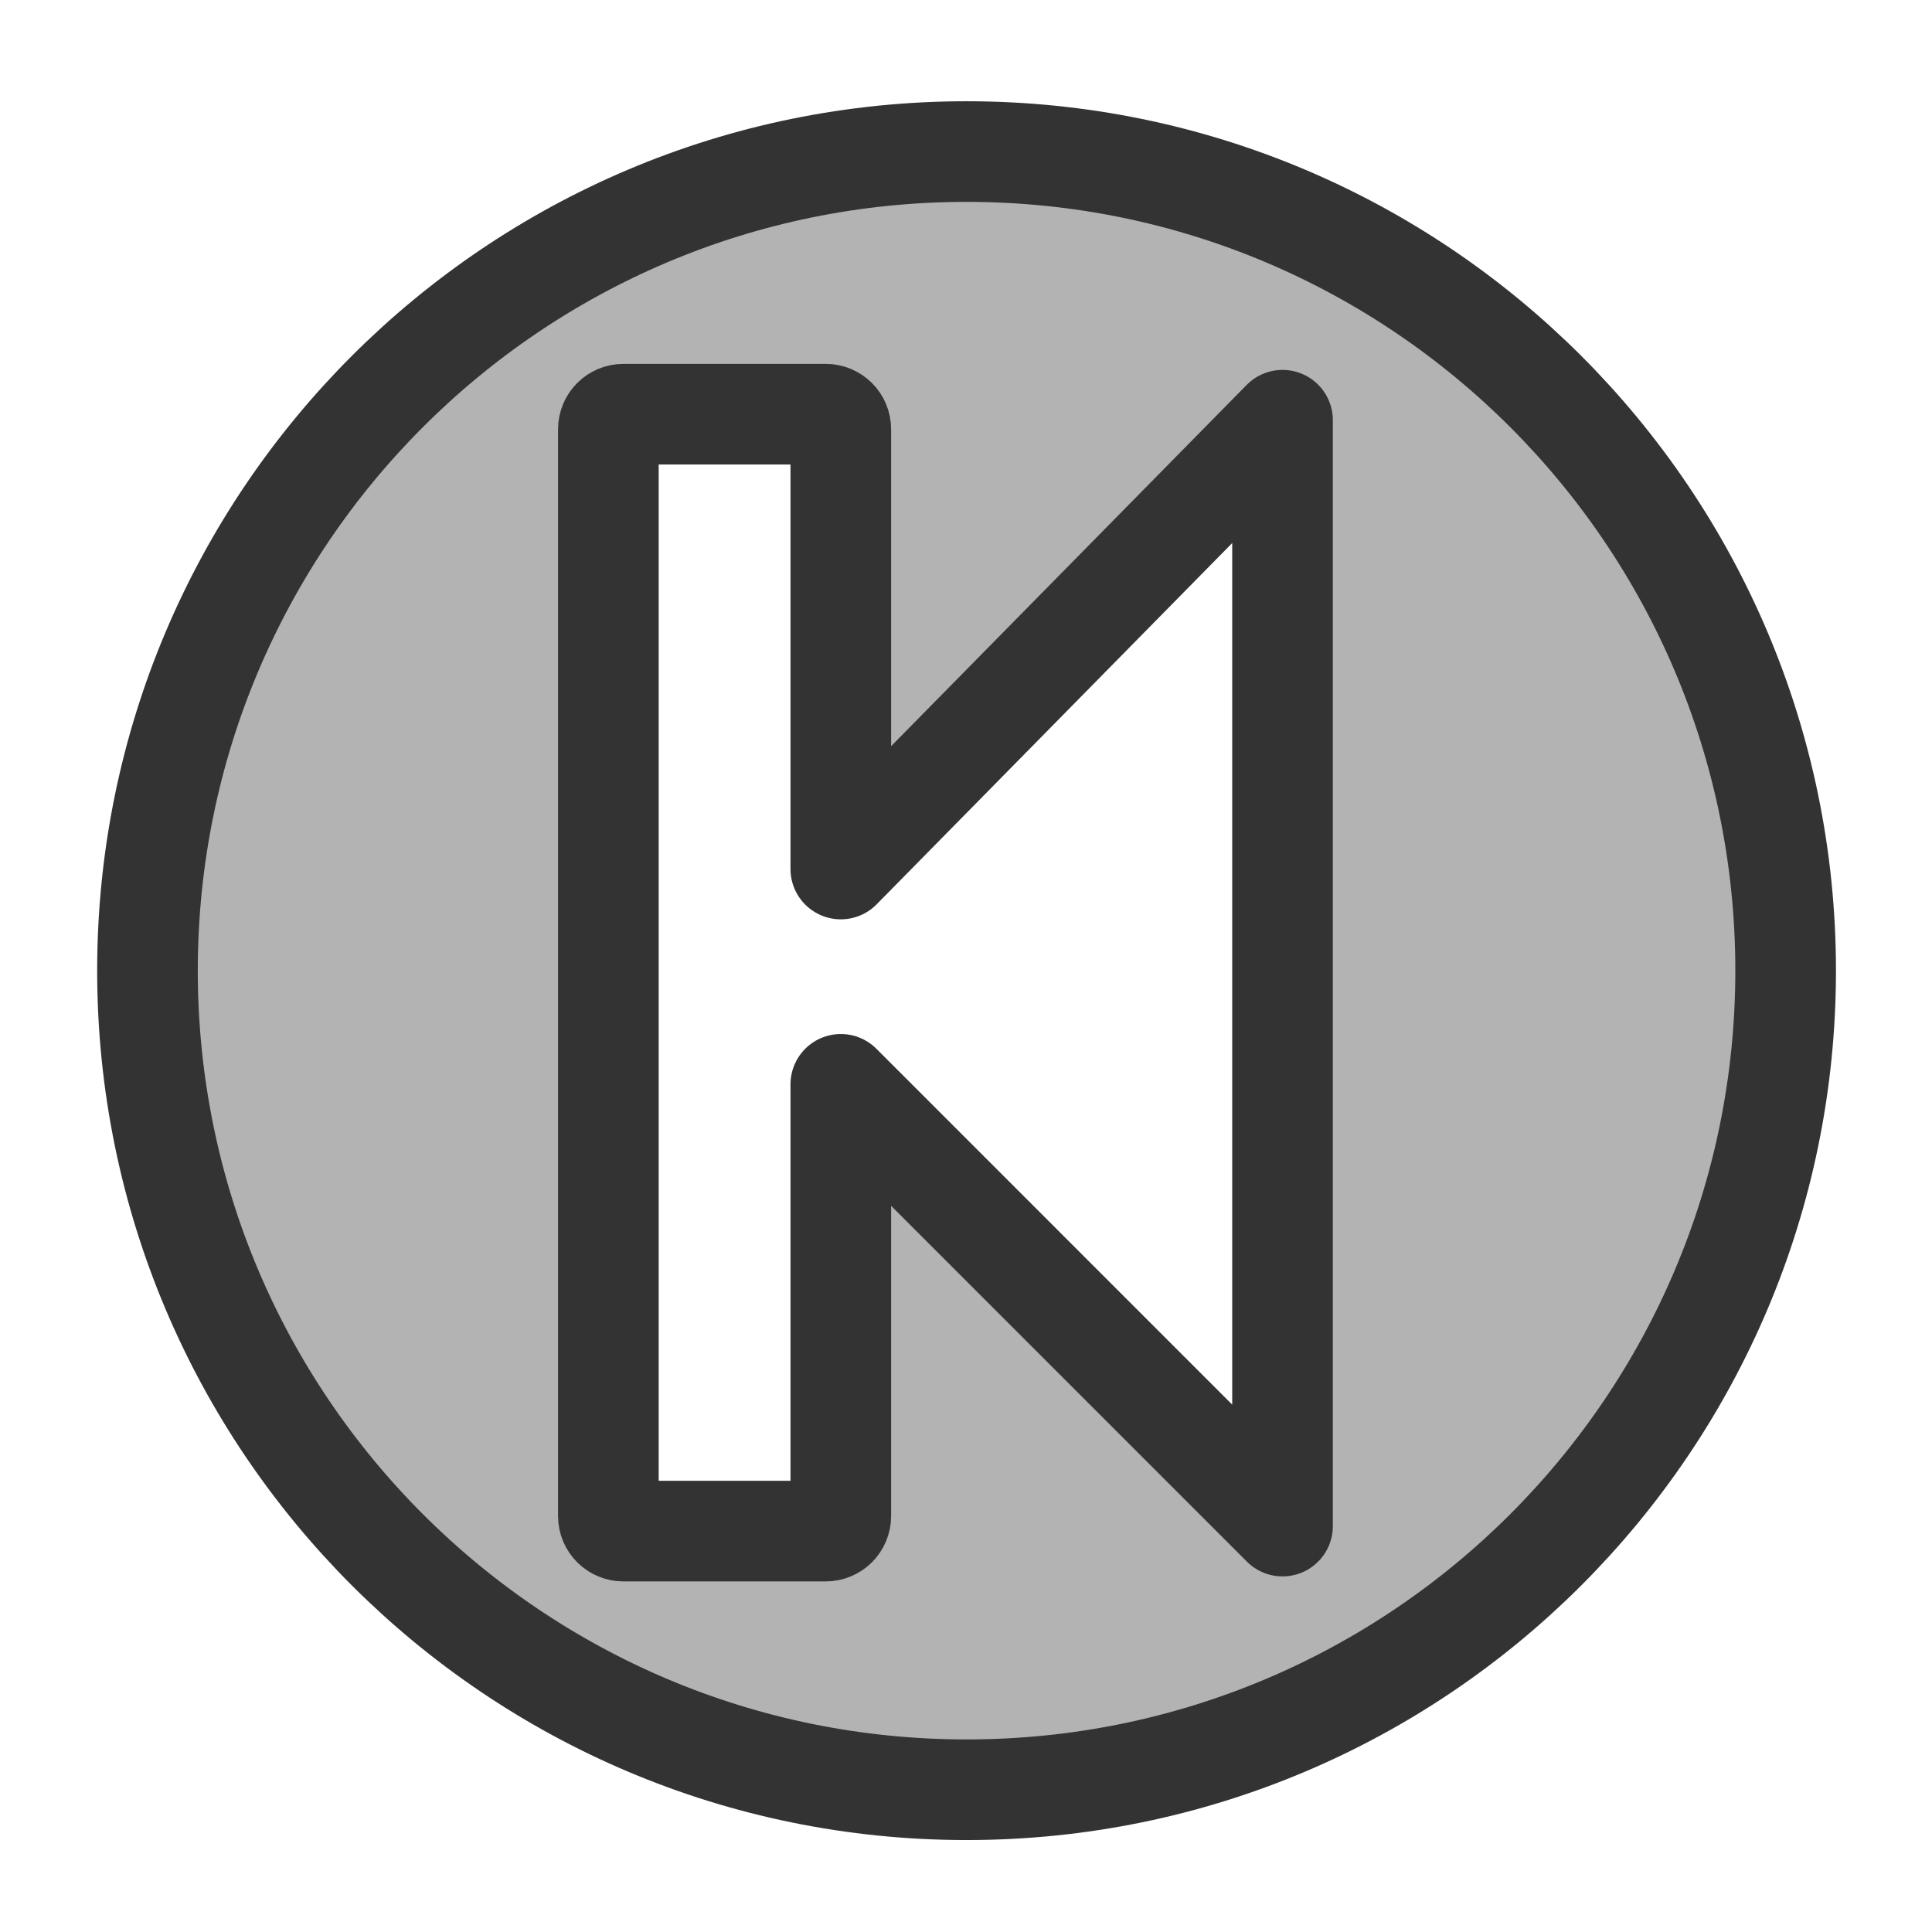
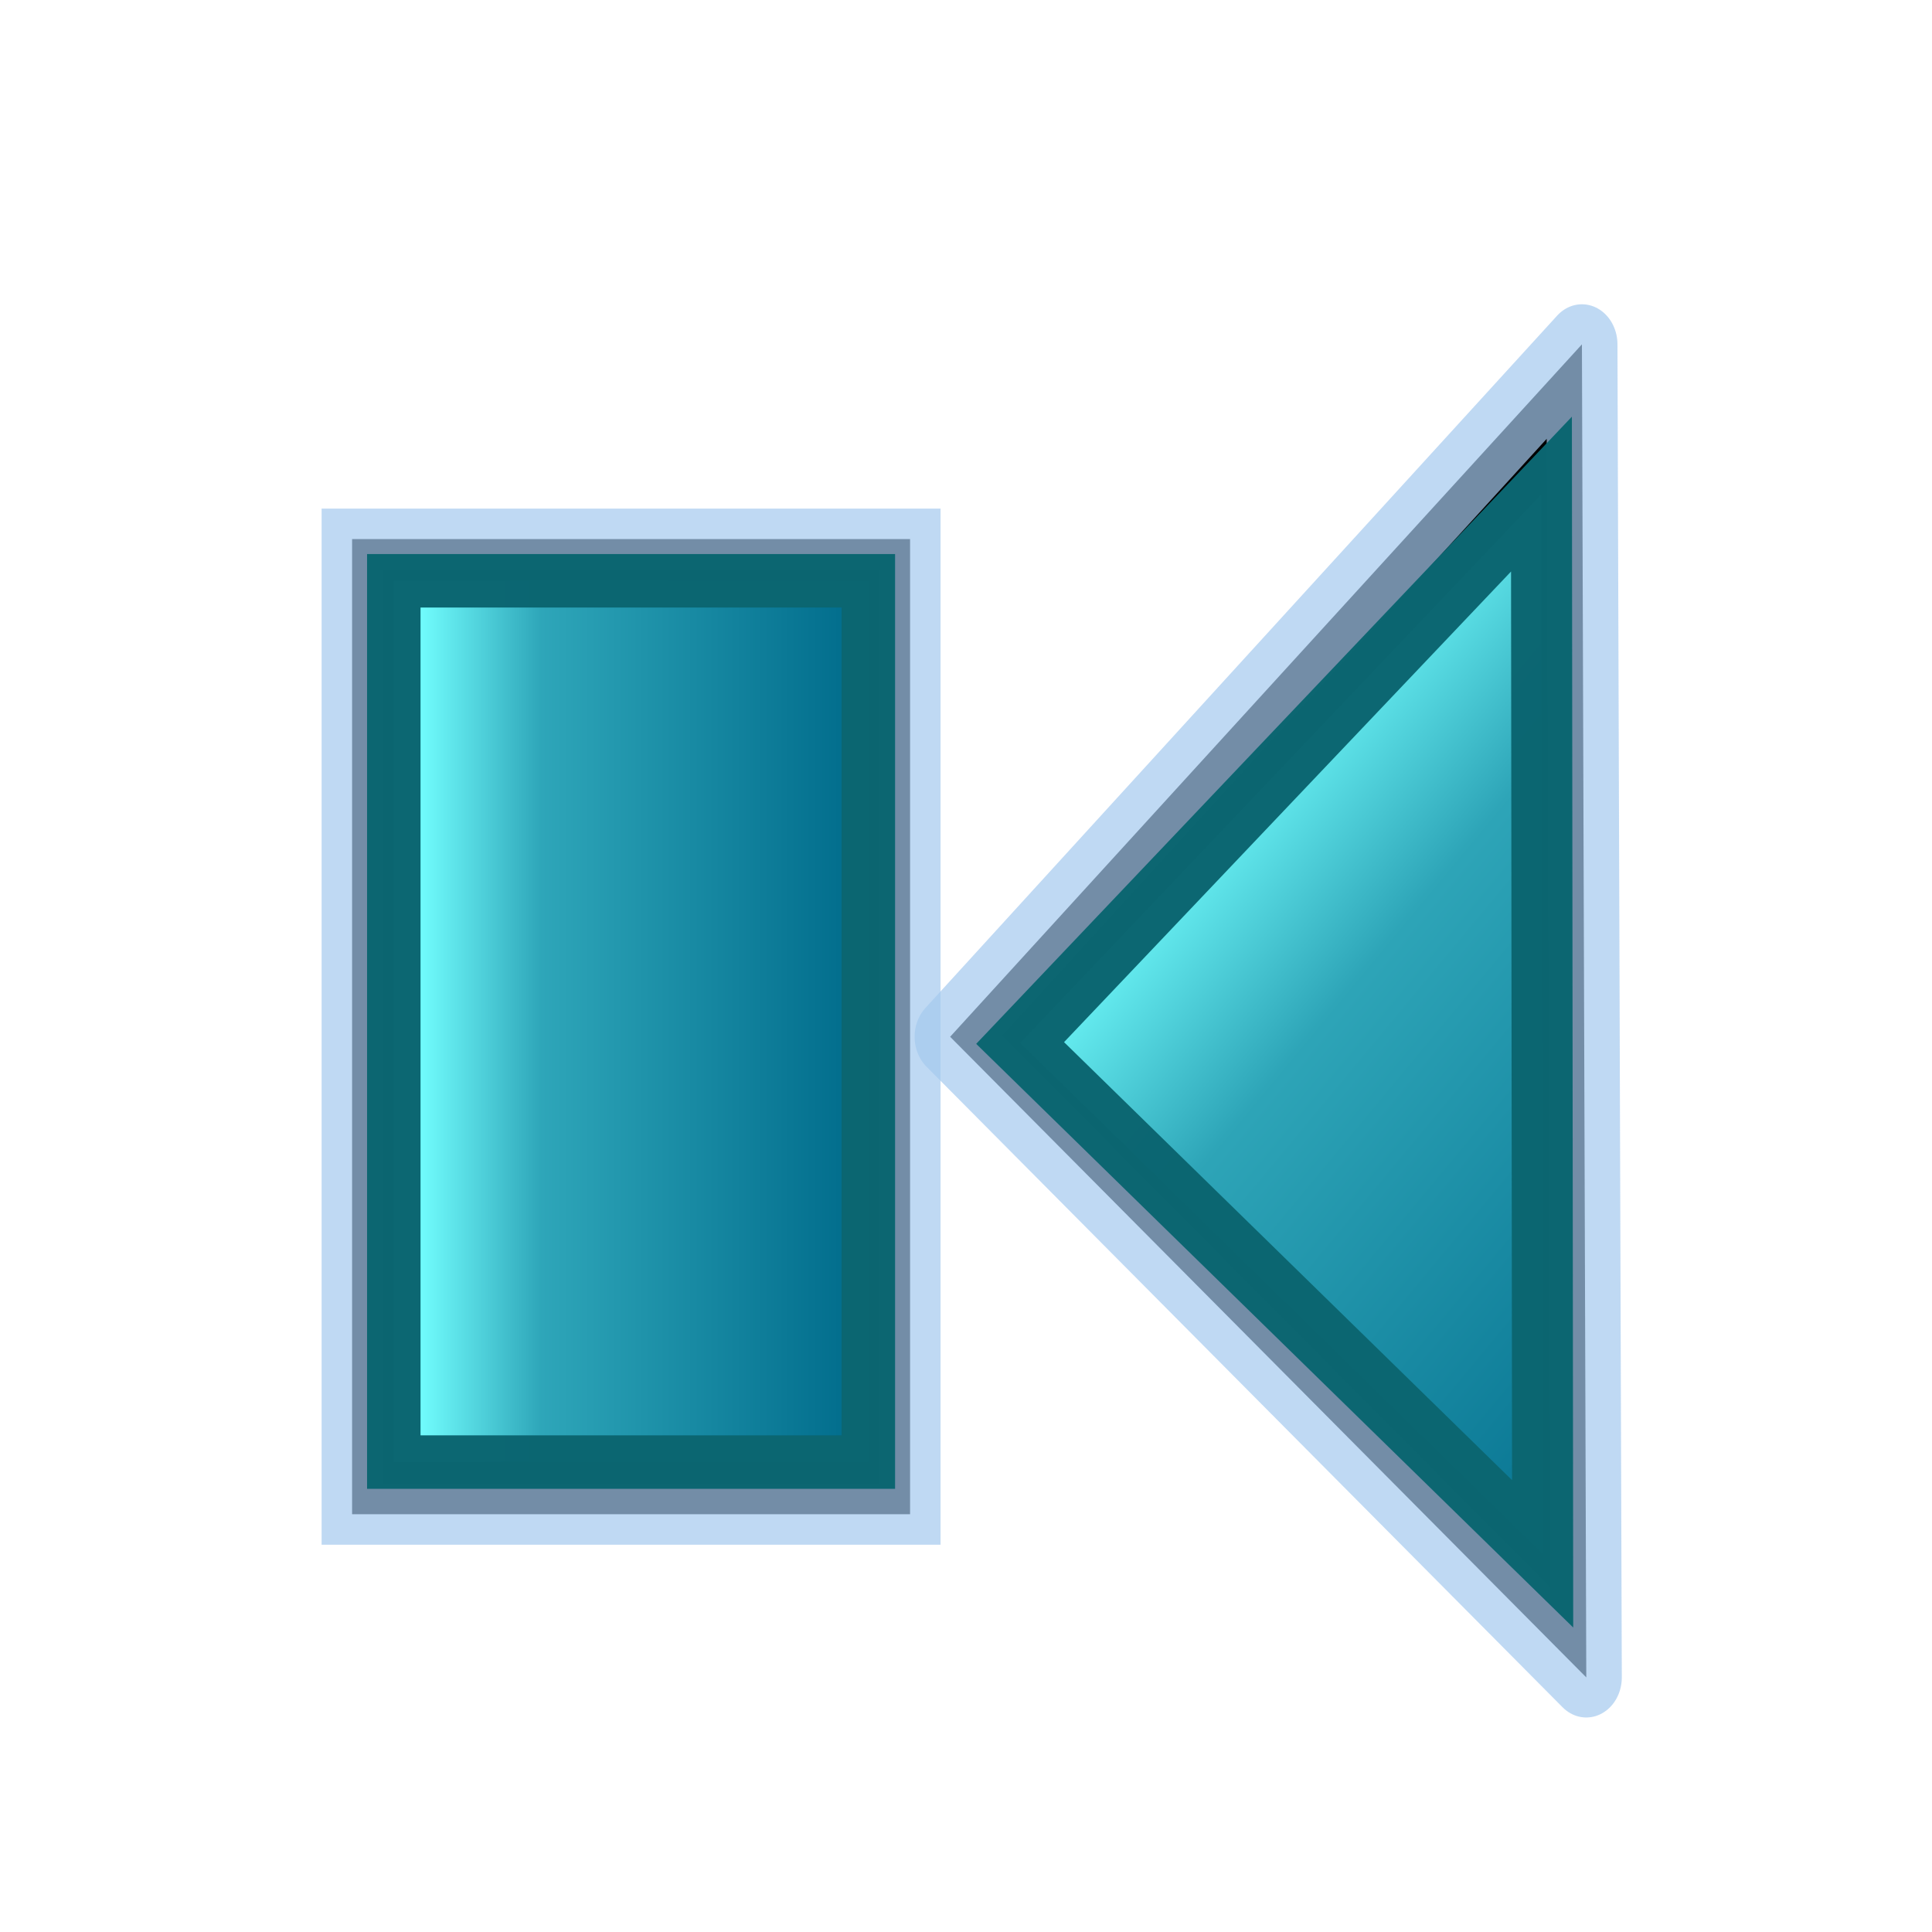
- <svg xmlns="http://www.w3.org/2000/svg" height="60" width="60" _SVGFile__filename="scalable/actions/3downarrow.svg" version="1.0" y="0" x="0" id="svg1">
-   <defs id="defs3" />
-   <path style="font-size:12;fill:#b3b3b3;fill-opacity:1;fill-rule:evenodd;stroke:#333333;stroke-width:3.125;stroke-linecap:round;stroke-linejoin:round;stroke-opacity:1;" d="M 30.018,4.707 C 44.065,4.707 55.455,16.097 55.455,30.144 C 55.455,44.192 44.065,55.582 30.018,55.582 C 15.97,55.582 4.58,44.192 4.58,30.144 C 4.58,16.097 15.97,4.707 30.018,4.707 z M 25.643,12.863 L 19.362,12.863 C 19.102,12.863 18.893,13.072 18.893,13.332 L 18.893,47.082 C 18.893,47.341 19.102,47.55 19.362,47.55 L 25.643,47.55 C 25.902,47.55 26.112,47.341 26.112,47.082 L 26.112,33.675 L 39.83,47.394 L 39.83,13.05 L 26.112,26.988 L 26.112,13.332 C 26.112,13.072 25.902,12.863 25.643,12.863 z " id="path930" />
+ <svg xmlns="http://www.w3.org/2000/svg" xmlns:xlink="http://www.w3.org/1999/xlink" xml:space="preserve" width="120" height="120" viewBox="0 0 507.946 507.946" id="svg49" version="1.0">
+   <defs id="defs62">
+     <radialGradient id="aigrd1" cx="218.94" cy="219.772" r="150.706" fx="218.94" fy="219.772" gradientUnits="userSpaceOnUse" style="stroke:#000000;stroke-opacity:0.986;stroke-width:0.982;">
+       <stop offset="0" style="stop-color:#73ffff;stroke:#000000;stroke-opacity:0.986;stroke-width:0.982;" id="stop53" />
+       <stop offset="0.281" style="stop-color:#2EA6B9;stroke:#000000;stroke-opacity:0.986;stroke-width:0.982;" id="stop54" />
+       <stop offset="1" style="stop-color:#006b8b;stroke:#000000;stroke-opacity:0.986;stroke-width:0.982;" id="stop55" />
+     </radialGradient>
+     <linearGradient xlink:href="#aigrd1" id="linearGradient130" x1="0.506" y1="0.047" x2="0.506" y2="0.984" gradientUnits="objectBoundingBox" spreadMethod="pad" />
+     <linearGradient x1="0" y1="0" x2="1" y2="0" xlink:href="#aigrd1" id="linearGradient321" />
+     <linearGradient x1="0.431" y1="0.852" x2="-0.123" y2="-0.078" xlink:href="#aigrd1" id="linearGradient334" gradientUnits="objectBoundingBox" spreadMethod="pad" />
+     <linearGradient x1="0.506" y1="0.047" x2="0.506" y2="0.984" xlink:href="#aigrd1" id="linearGradient148" />
+   </defs>
+   <g id="g155" transform="matrix(-1,0,0,-1,541.669,537.955)">
+     <g id="g149" transform="matrix(0,1,-1,0,393.896,19.0748)">
+       <path style="font-size:12px;fill-rule:evenodd;stroke:#a4c9ee;stroke-width:10.824;stroke-linejoin:round;stroke-opacity:0.702" d="M 338.593,175.32 L 435.492,261.836 L 339.257,355.345 L 338.593,175.32 z " id="path126" transform="matrix(0,-1.72603,1.94683,0,-263.45,853.702)" />
+       <path style="font-size:12px;fill:url(#linearGradient334);fill-opacity:0.992;fill-rule:evenodd;stroke:#0c6671;stroke-width:9.603;stroke-opacity:0.992" d="M 355.635,183.469 L 437.887,259.936 L 355.817,342.102 L 355.635,183.469 z " id="path84" transform="matrix(0,-1.67014,1.75639,0,-211.885,851.763)" />
+     </g>
+     <g id="g152" transform="matrix(0,1,-1,0,746.337,18.8684)">
+       <rect style="font-size:12px;fill-rule:evenodd;stroke:#a4c9ee;stroke-width:16.034;stroke-opacity:0.702" id="rect147" x="120.978" y="297.237" width="256.377" height="146.697" rx="0" ry="0" />
+       <rect style="font-size:12px;fill:url(#linearGradient130);fill-rule:evenodd;stroke:#0c6671;stroke-width:14.057;stroke-opacity:0.992" id="rect144" x="134.688" y="308.204" width="231.699" height="124.761" rx="0" ry="0" />
+     </g>
+   </g>
</svg>
